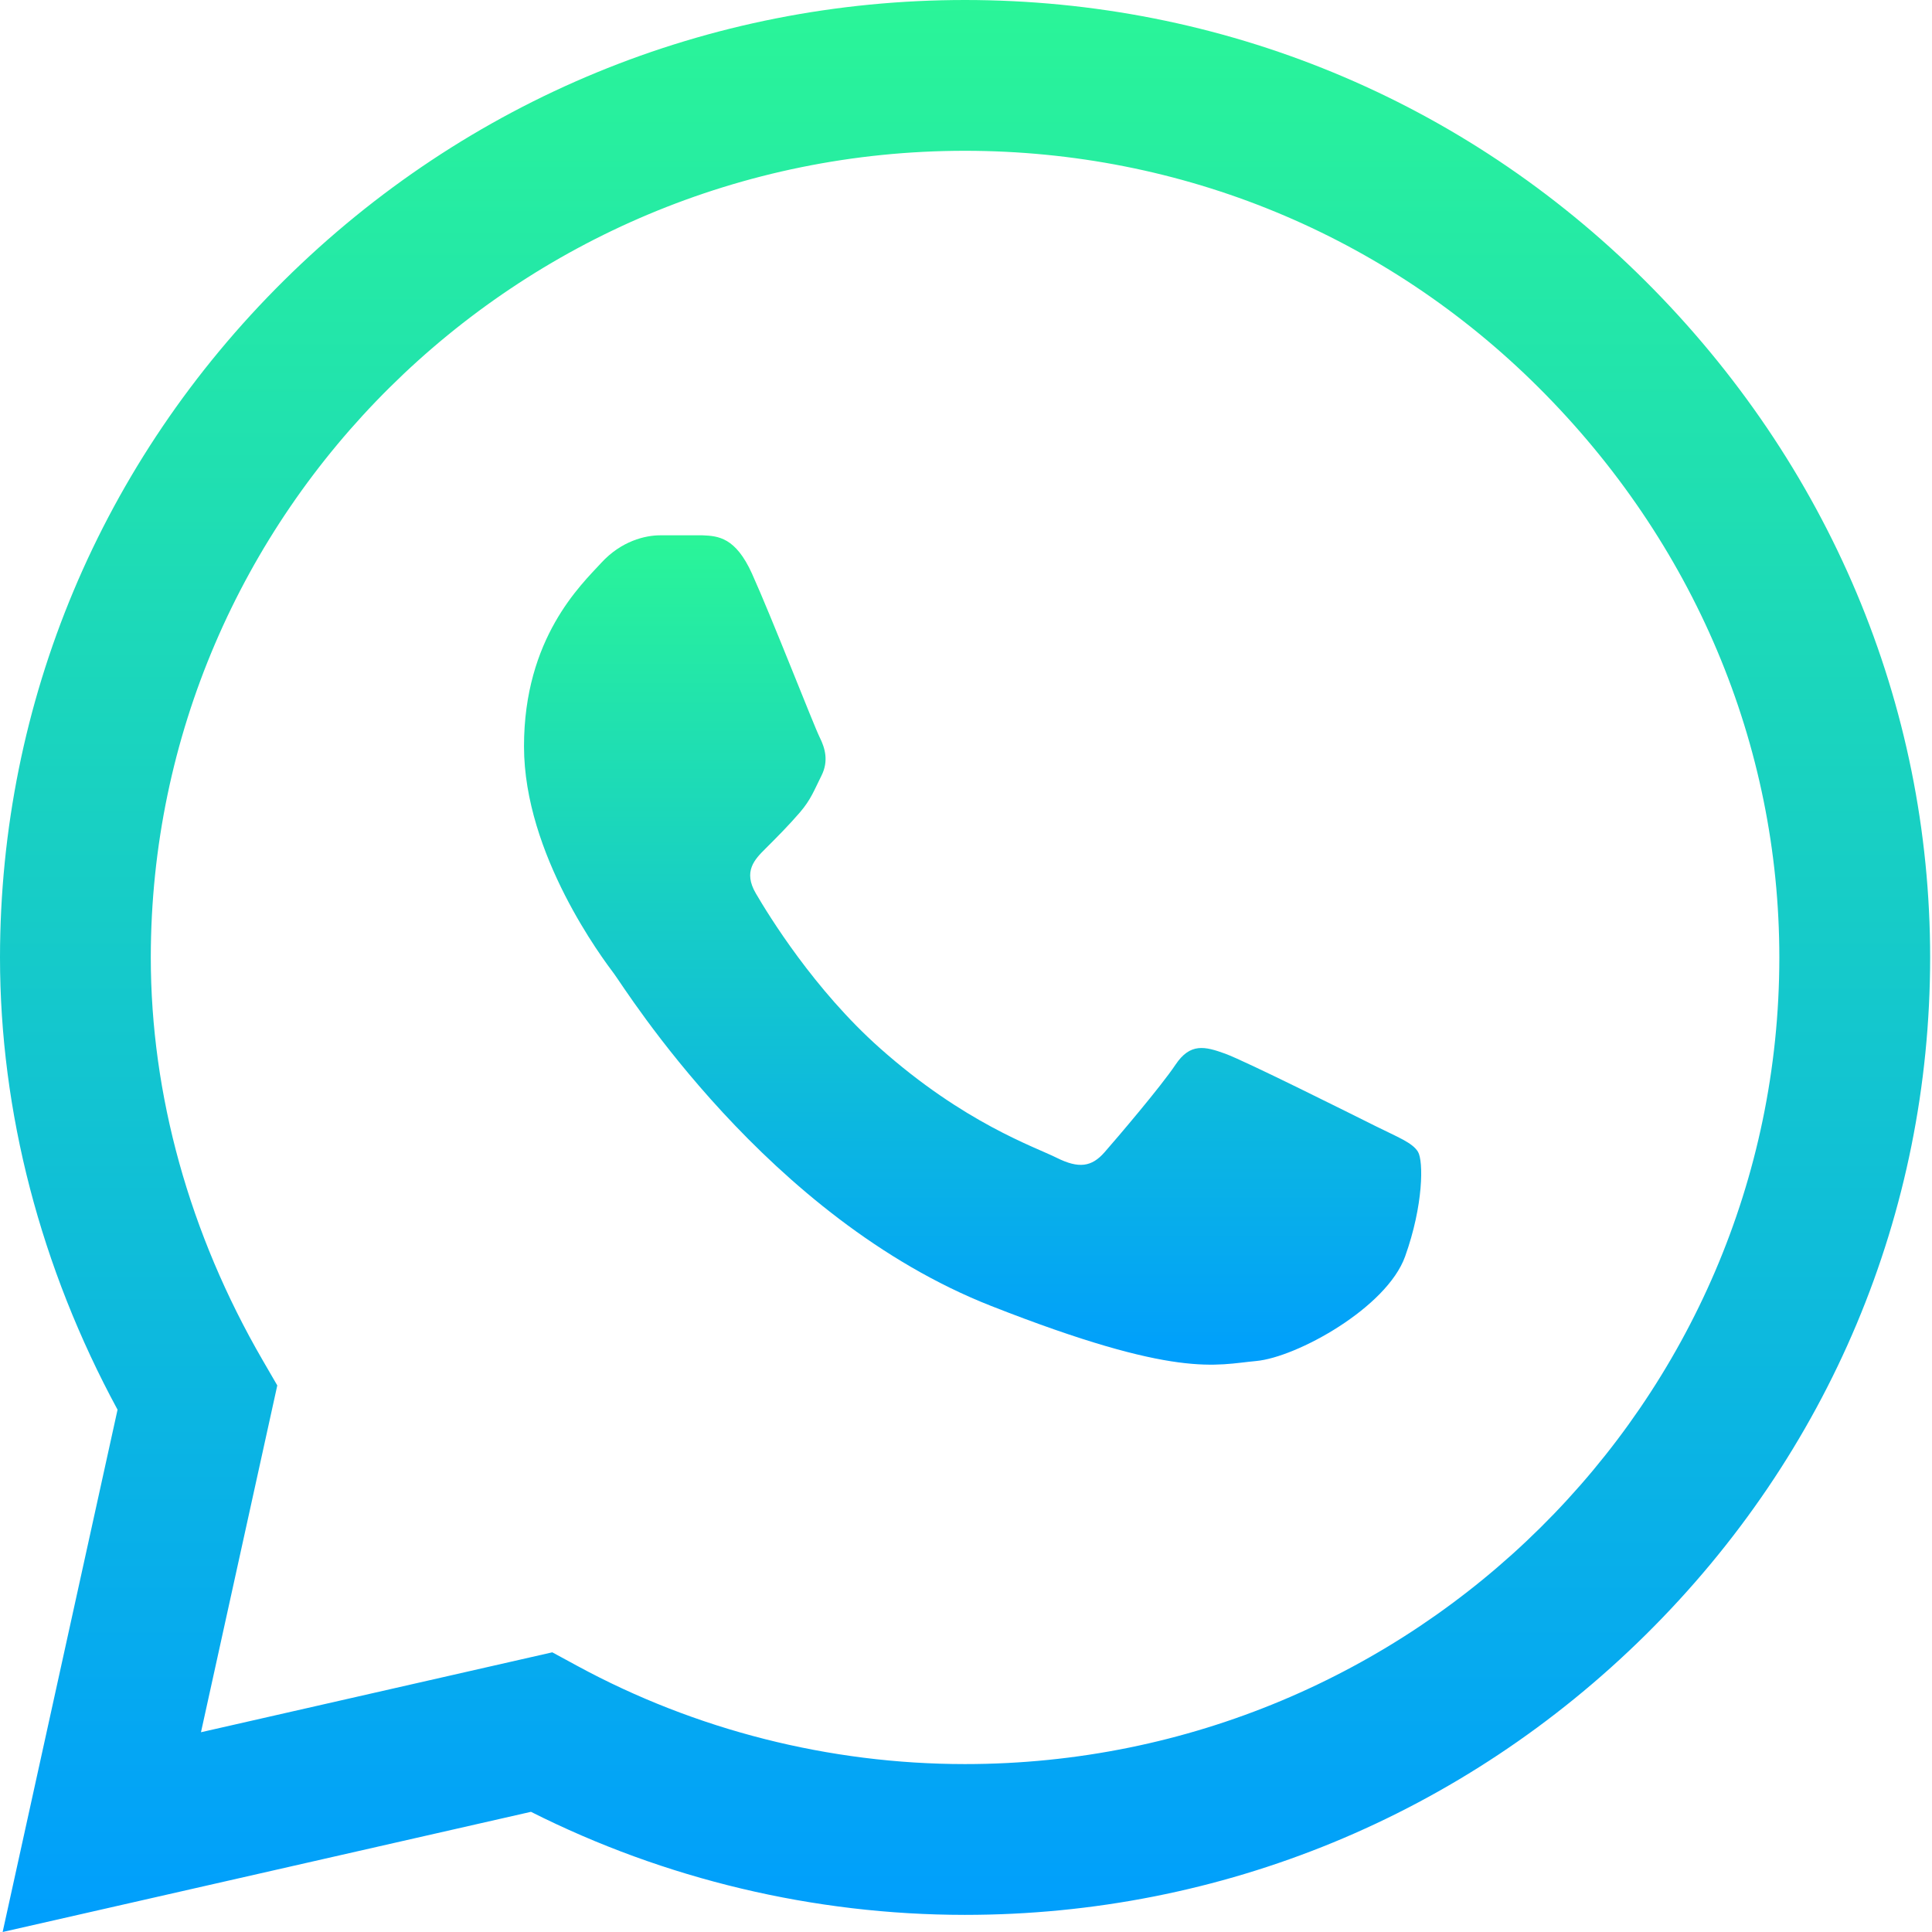
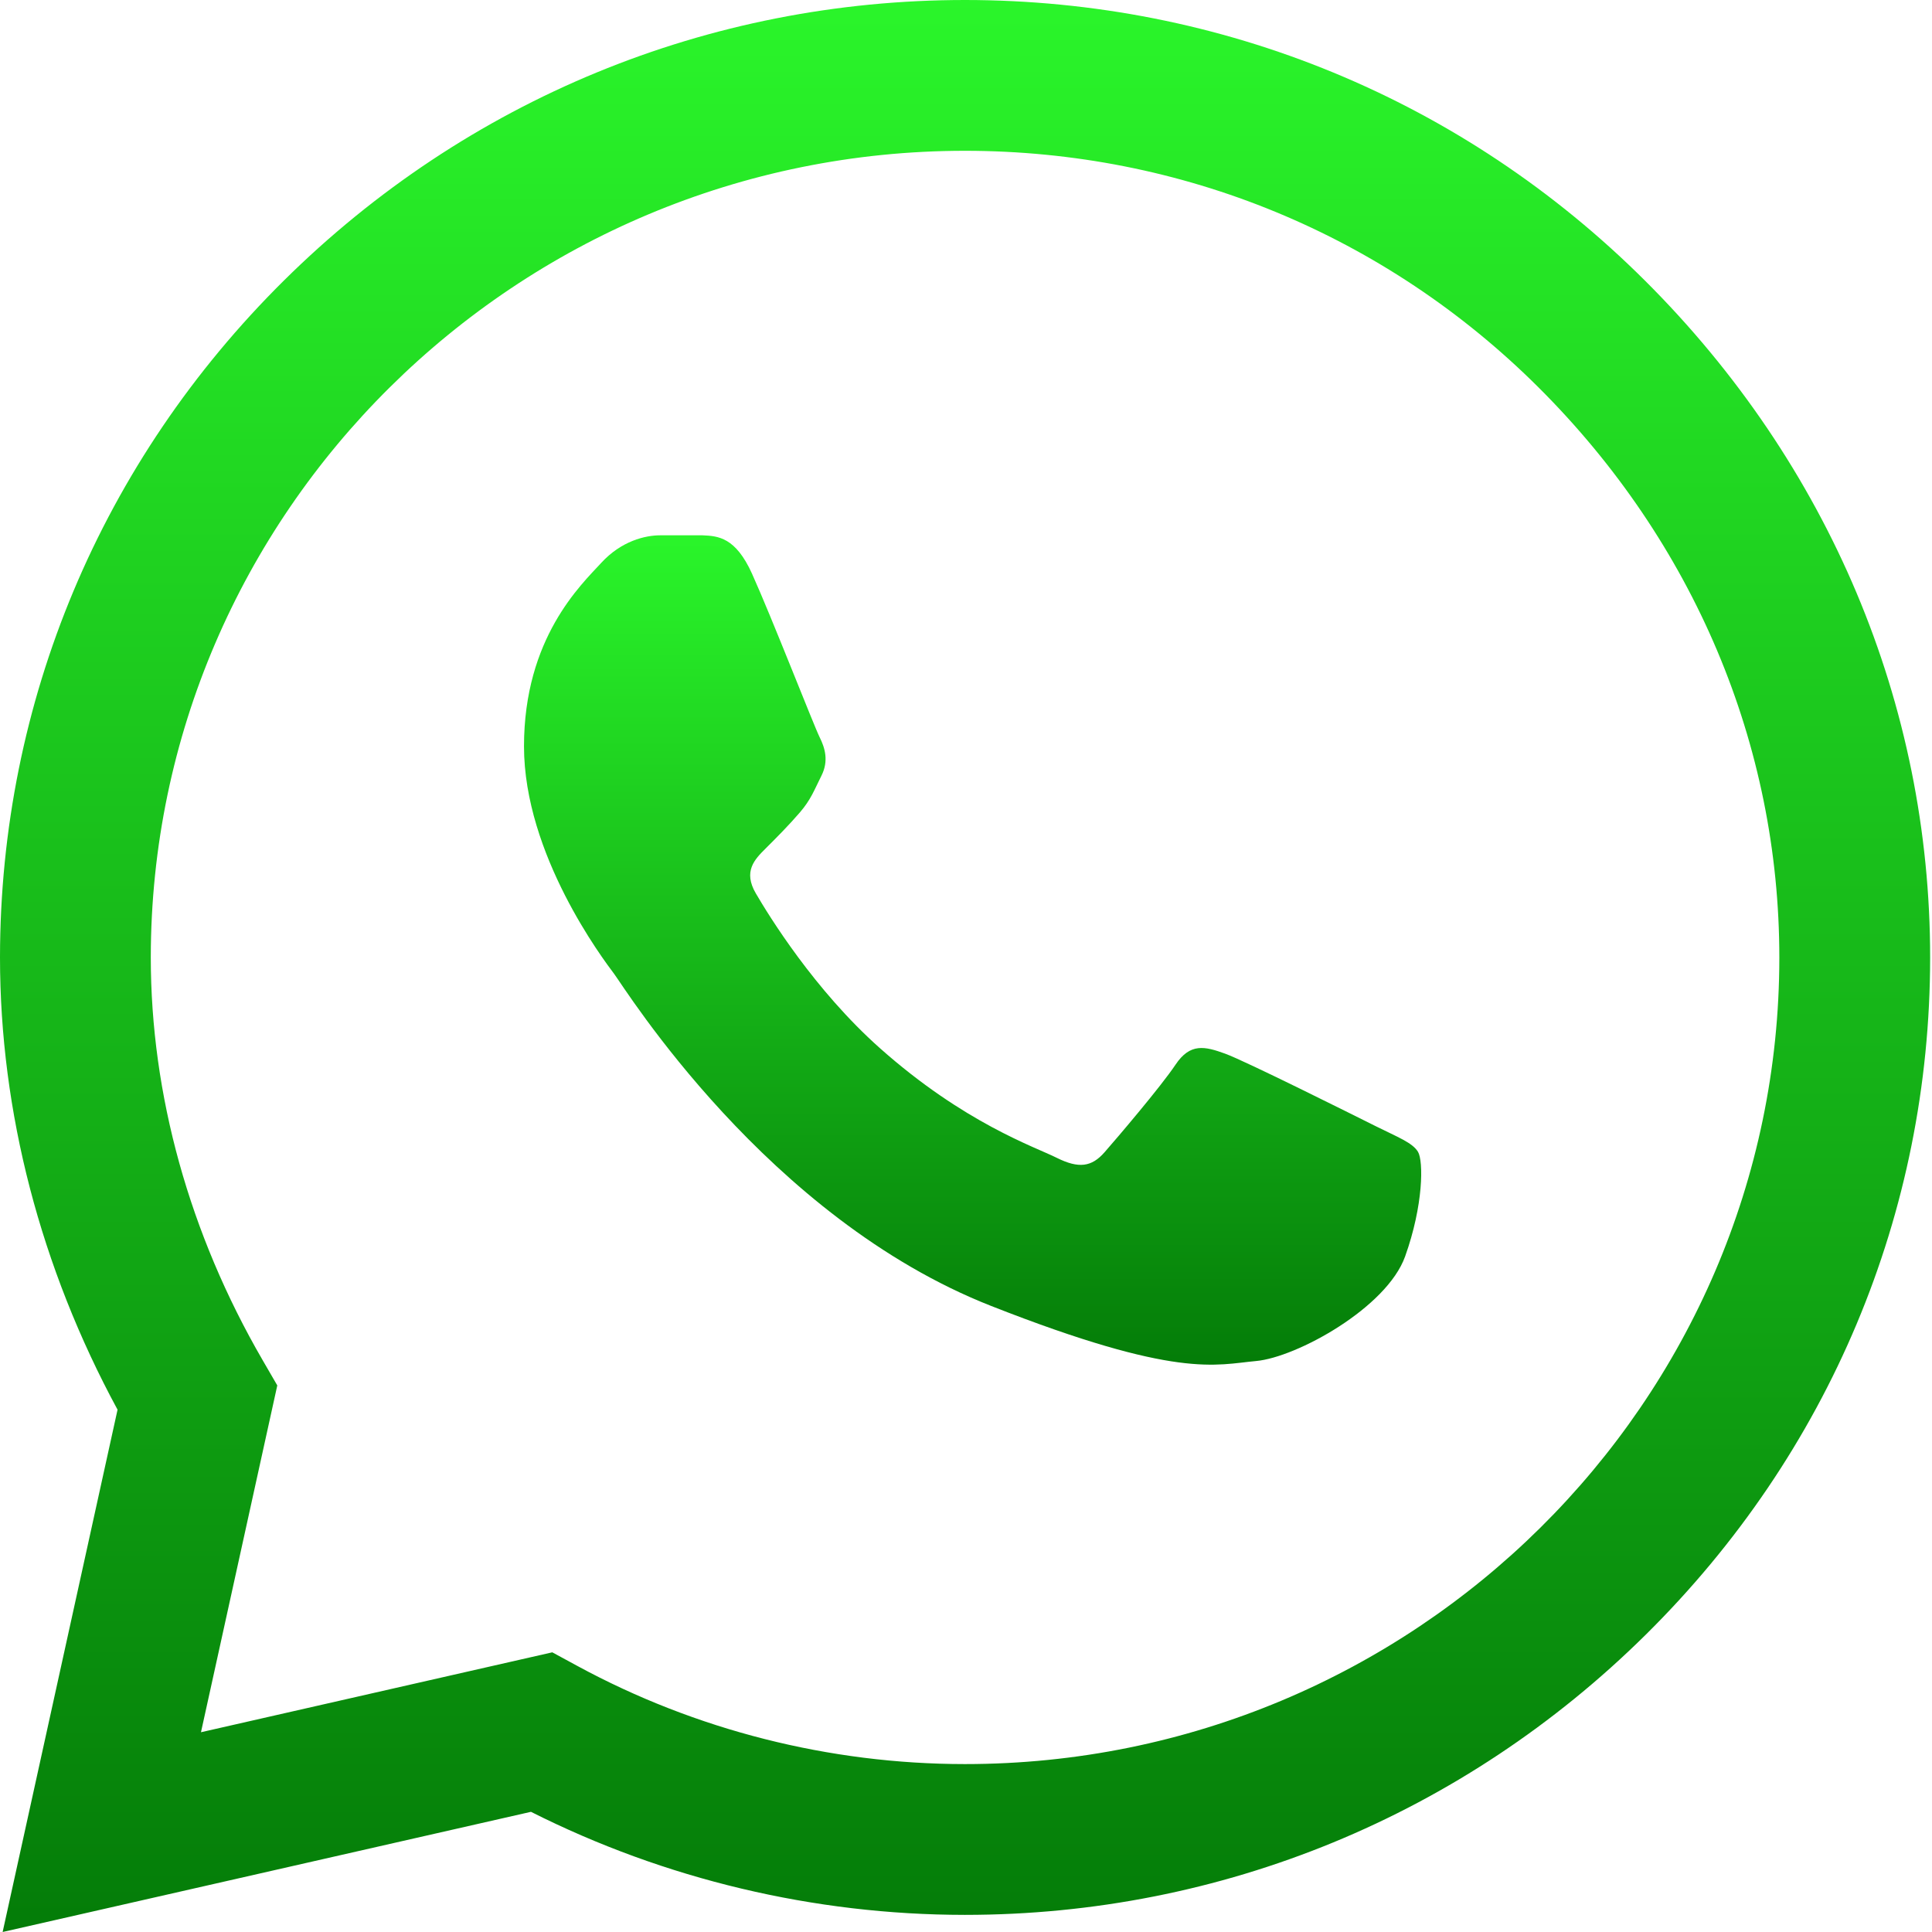
<svg xmlns="http://www.w3.org/2000/svg" xmlns:xlink="http://www.w3.org/1999/xlink" height="512pt" viewBox="0 0 512 512" width="512pt">
  <linearGradient id="a">
-     <stop offset="0" stop-color="#2af598" />
-     <stop offset="1" stop-color="#009efd" />
+     <stop offset="0" stop-color="#2AF52A" />
+     <stop offset="1" stop-color="#047C08" />
  </linearGradient>
  <linearGradient id="b" gradientUnits="userSpaceOnUse" x1="255.752" x2="255.752" xlink:href="#a" y1="0" y2="512" />
  <linearGradient id="c" gradientUnits="userSpaceOnUse" x1="257.75" x2="257.75" xlink:href="#a" y1="141.863" y2="361.65" />
  <path d="m435.922 74.352c-48.098-47.918-112.082-74.324-180.18-74.352-67.945 0-132.031 26.383-180.445 74.289-48.5 47.988-75.234 111.762-75.297 179.34v.078.047c.008 40.902 10.754 82.164 31.152 119.828l-30.453 138.418 140.012-31.848c35.461 17.871 75.027 27.293 114.934 27.309h.102c67.934 0 132.02-26.387 180.441-74.297 48.543-48.027 75.289-111.719 75.32-179.34.02-67.145-26.82-130.883-75.586-179.473zm-180.18 393.148h-.09c-35.832-.016-71.336-9.012-102.668-26.023l-6.621-3.594-93.102 21.176 20.223-91.906-3.898-6.723c-19.383-33.426-29.625-70.324-29.625-106.719.074-117.801 96.863-213.75 215.773-213.75 57.445.023 111.422 22.293 151.984 62.699 41.176 41.031 63.844 94.711 63.824 151.152-.047 117.828-96.855 213.688-215.801 213.688zm0 0" fill="url(#b)" />
  <path d="m186.152 141.863h-11.211c-3.902 0-10.238 1.461-15.598 7.293-5.363 5.836-20.477 19.941-20.477 48.629s20.965 56.406 23.887 60.301c2.926 3.891 40.469 64.641 99.93 88.012 49.418 19.422 59.477 15.559 70.199 14.586 10.727-.969 34.613-14.102 39.488-27.715s4.875-25.285 3.414-27.723c-1.465-2.43-5.367-3.887-11.215-6.801-5.852-2.918-34.523-17.262-39.887-19.211-5.363-1.941-9.262-2.914-13.164 2.926-3.902 5.828-15.391 19.312-18.805 23.203-3.41 3.895-6.824 4.383-12.676 1.465-5.852-2.926-24.5-9.191-46.848-29.051-17.395-15.457-29.465-35.168-32.879-41.004-3.41-5.832-.363-8.988 2.57-11.898 2.629-2.609 6.18-6.18 9.105-9.582 2.922-3.406 3.754-5.836 5.707-9.727 1.949-3.891.973-7.297-.488-10.211-1.465-2.918-12.691-31.75-17.895-43.281h.004c-4.383-9.711-8.996-10.039-13.164-10.211zm0 0" fill="url(#c)" />
</svg>
